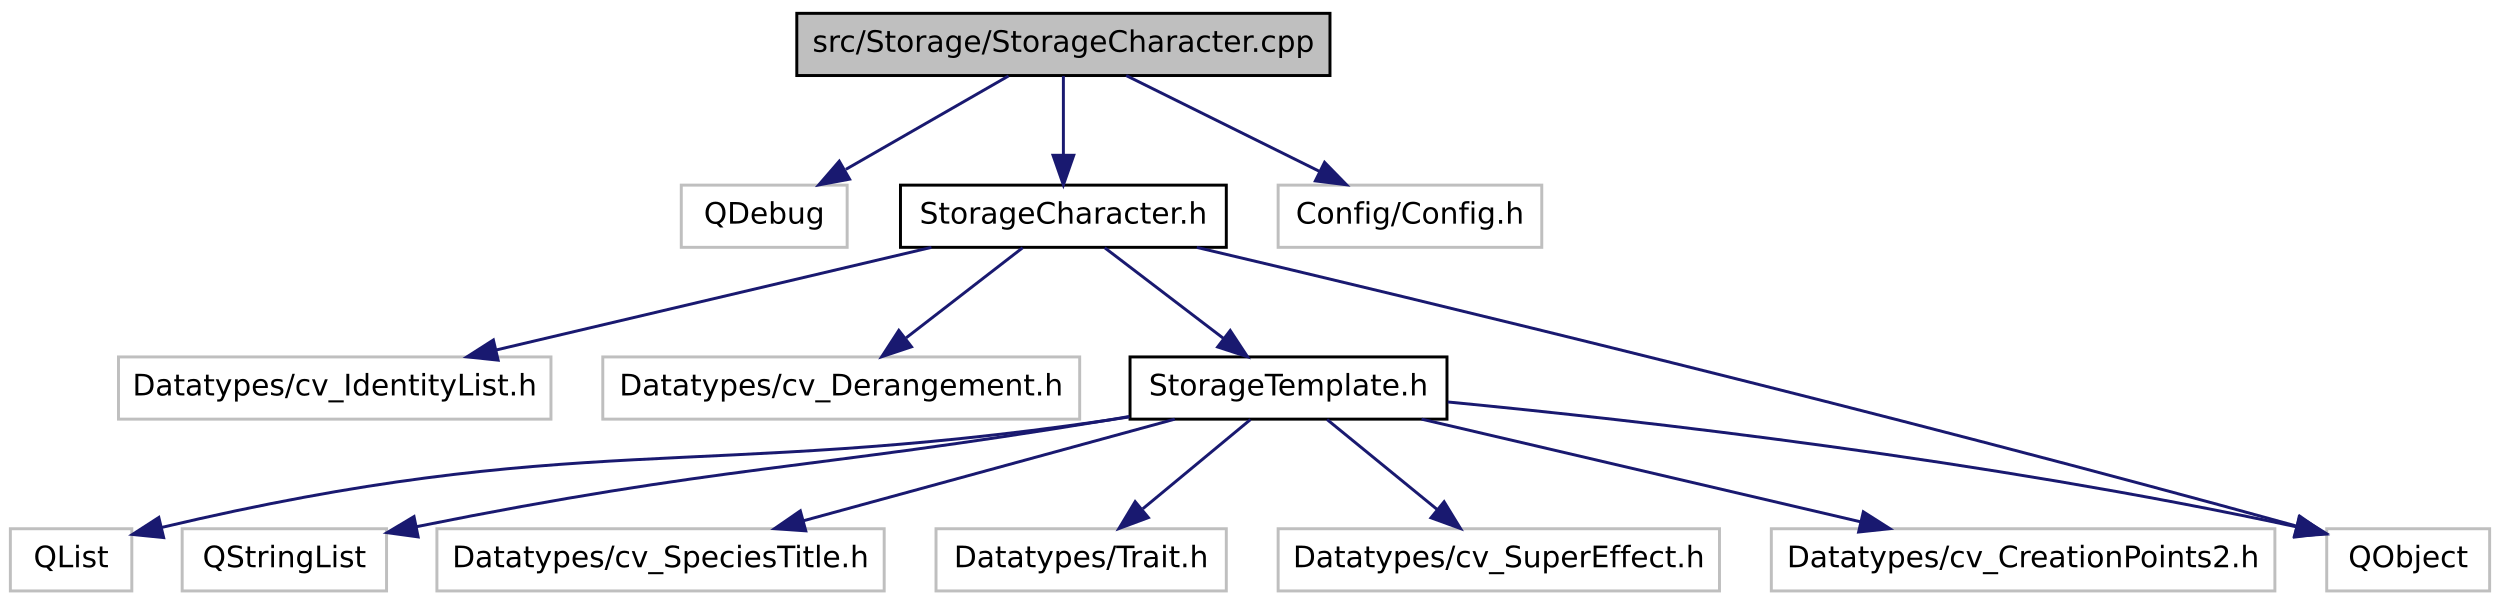
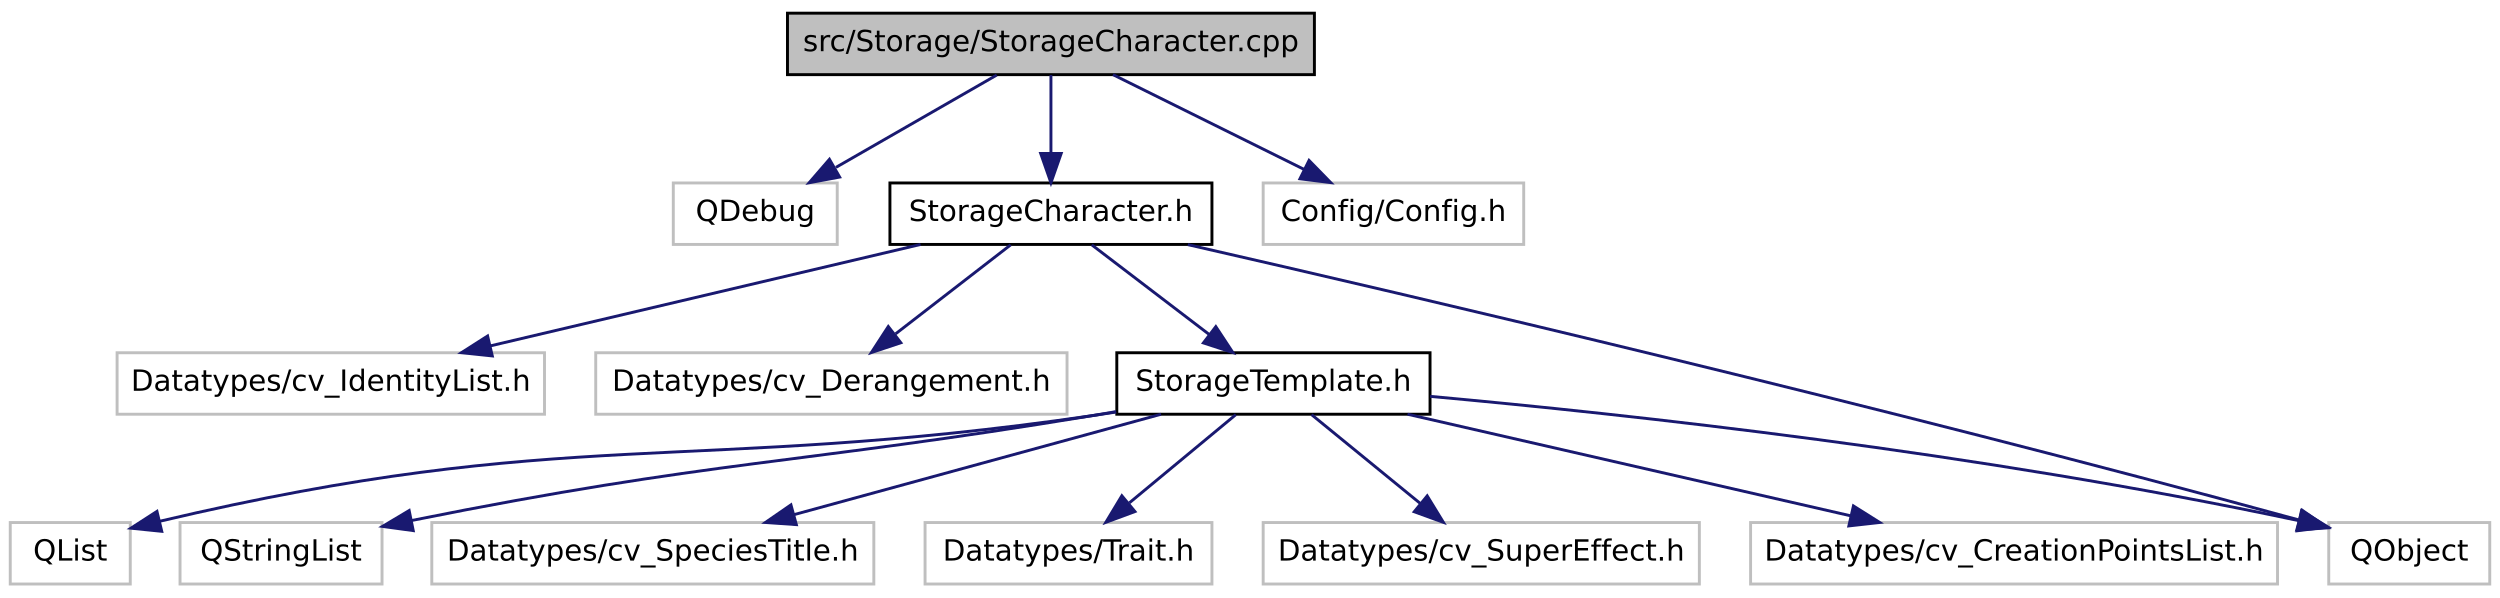
- <svg xmlns="http://www.w3.org/2000/svg" xmlns:xlink="http://www.w3.org/1999/xlink" width="844pt" height="204pt" viewBox="0.00 0.00 844.00 204.00">
+ <svg xmlns="http://www.w3.org/2000/svg" xmlns:xlink="http://www.w3.org/1999/xlink" width="854pt" height="204pt" viewBox="0.00 0.00 854.00 204.00">
  <g id="graph1" class="graph" transform="scale(1 1) rotate(0) translate(4 200)">
-     <polygon fill="white" stroke="white" points="-4,5 -4,-200 841,-200 841,5 -4,5" />
+     <polygon fill="white" stroke="white" points="-4,5 -4,-200 851,-200 851,5 -4,5" />
    <g id="node1" class="node">
      <polygon fill="#bfbfbf" stroke="black" points="265,-174.5 265,-195.5 445,-195.5 445,-174.5 265,-174.5" />
      <text text-anchor="middle" x="355" y="-182.5" font-family="DejaVuSans" font-size="10.00">src/Storage/StorageCharacter.cpp</text>
    </g>
    <g id="node3" class="node">
      <polygon fill="white" stroke="#bfbfbf" points="226,-116.5 226,-137.5 282,-137.5 282,-116.5 226,-116.5" />
      <text text-anchor="middle" x="254" y="-124.5" font-family="DejaVuSans" font-size="10.00">QDebug</text>
    </g>
    <g id="edge2" class="edge">
      <path fill="none" stroke="midnightblue" d="M336.475,-174.362C321.099,-165.532 299.004,-152.844 281.553,-142.822" />
      <polygon fill="midnightblue" stroke="midnightblue" points="282.822,-139.515 272.408,-137.571 279.336,-145.586 282.822,-139.515" />
    </g>
    <g id="node5" class="node">
      <a xlink:href="_storage_character_8h.html" target="_top" xlink:title="StorageCharacter.h">
        <polygon fill="white" stroke="black" points="300,-116.5 300,-137.5 410,-137.5 410,-116.5 300,-116.5" />
        <text text-anchor="middle" x="355" y="-124.5" font-family="DejaVuSans" font-size="10.00">StorageCharacter.h</text>
      </a>
    </g>
    <g id="edge4" class="edge">
      <path fill="none" stroke="midnightblue" d="M355,-174.362C355,-166.922 355,-156.743 355,-147.728" />
      <polygon fill="midnightblue" stroke="midnightblue" points="358.5,-147.571 355,-137.571 351.5,-147.571 358.5,-147.571" />
    </g>
    <g id="node28" class="node">
      <polygon fill="white" stroke="#bfbfbf" points="427.5,-116.5 427.5,-137.5 516.5,-137.5 516.5,-116.5 427.5,-116.5" />
      <text text-anchor="middle" x="472" y="-124.5" font-family="DejaVuSans" font-size="10.00">Config/Config.h</text>
    </g>
    <g id="edge28" class="edge">
      <path fill="none" stroke="midnightblue" d="M376.188,-174.497C394.462,-165.438 421.072,-152.246 441.615,-142.063" />
      <polygon fill="midnightblue" stroke="midnightblue" points="443.169,-145.199 450.574,-137.621 440.06,-138.927 443.169,-145.199" />
    </g>
    <g id="node7" class="node">
      <polygon fill="white" stroke="#bfbfbf" points="36,-58.5 36,-79.5 182,-79.5 182,-58.5 36,-58.5" />
      <text text-anchor="middle" x="109" y="-66.5" font-family="DejaVuSans" font-size="10.00">Datatypes/cv_IdentityList.h</text>
    </g>
    <g id="edge6" class="edge">
      <path fill="none" stroke="midnightblue" d="M310.451,-116.497C269.218,-106.775 207.798,-92.294 163.624,-81.879" />
      <polygon fill="midnightblue" stroke="midnightblue" points="164.169,-78.411 153.632,-79.523 162.562,-85.225 164.169,-78.411" />
    </g>
    <g id="node9" class="node">
      <polygon fill="white" stroke="#bfbfbf" points="199.5,-58.5 199.5,-79.5 360.5,-79.5 360.5,-58.5 199.5,-58.5" />
      <text text-anchor="middle" x="280" y="-66.5" font-family="DejaVuSans" font-size="10.00">Datatypes/cv_Derangement.h</text>
    </g>
    <g id="edge8" class="edge">
      <path fill="none" stroke="midnightblue" d="M341.244,-116.362C330.249,-107.859 314.627,-95.778 301.914,-85.947" />
      <polygon fill="midnightblue" stroke="midnightblue" points="303.721,-82.919 293.669,-79.571 299.438,-88.457 303.721,-82.919" />
    </g>
    <g id="node11" class="node">
      <a xlink:href="_storage_template_8h.html" target="_top" xlink:title="StorageTemplate.h">
        <polygon fill="white" stroke="black" points="377.5,-58.5 377.5,-79.5 484.5,-79.5 484.5,-58.5 377.5,-58.5" />
        <text text-anchor="middle" x="431" y="-66.5" font-family="DejaVuSans" font-size="10.00">StorageTemplate.h</text>
      </a>
    </g>
    <g id="edge10" class="edge">
      <path fill="none" stroke="midnightblue" d="M368.94,-116.362C380.188,-107.777 396.216,-95.546 409.165,-85.664" />
      <polygon fill="midnightblue" stroke="midnightblue" points="411.323,-88.42 417.149,-79.571 407.076,-82.855 411.323,-88.42" />
    </g>
    <g id="node25" class="node">
-       <polygon fill="white" stroke="#bfbfbf" points="781.5,-0.5 781.5,-21.5 836.5,-21.5 836.5,-0.5 781.5,-0.5" />
-       <text text-anchor="middle" x="809" y="-8.5" font-family="DejaVuSans" font-size="10.00">QObject</text>
+       <polygon fill="white" stroke="#bfbfbf" points="791.5,-0.5 791.5,-21.5 846.5,-21.5 846.5,-0.5 791.5,-0.5" />
+       <text text-anchor="middle" x="819" y="-8.5" font-family="DejaVuSans" font-size="10.00">QObject</text>
    </g>
    <g id="edge26" class="edge">
-       <path fill="none" stroke="midnightblue" d="M400.043,-116.474C475.139,-98.752 630.821,-61.282 771.463,-22.352" />
-       <polygon fill="midnightblue" stroke="midnightblue" points="772.434,-25.715 781.133,-19.667 770.561,-18.971 772.434,-25.715" />
+       <path fill="none" stroke="midnightblue" d="M401.771,-116.43C478.933,-98.793 637.893,-61.631 781.279,-22.39" />
+       <polygon fill="midnightblue" stroke="midnightblue" points="782.421,-25.706 791.137,-19.682 780.567,-18.956 782.421,-25.706" />
    </g>
    <g id="node13" class="node">
      <polygon fill="white" stroke="#bfbfbf" points="-0.5,-0.5 -0.5,-21.5 40.5,-21.5 40.5,-0.5 -0.5,-0.5" />
      <text text-anchor="middle" x="20" y="-8.5" font-family="DejaVuSans" font-size="10.00">QList</text>
    </g>
    <g id="edge12" class="edge">
      <path fill="none" stroke="midnightblue" d="M377.265,-59.251C374.473,-58.812 371.705,-58.392 369,-58 230.539,-37.95 189.924,-54.846 50.483,-21.919" />
      <polygon fill="midnightblue" stroke="midnightblue" points="51.253,-18.504 40.712,-19.569 49.616,-25.31 51.253,-18.504" />
    </g>
    <g id="node15" class="node">
      <polygon fill="white" stroke="#bfbfbf" points="57.5,-0.5 57.5,-21.5 126.5,-21.5 126.5,-0.5 57.5,-0.5" />
      <text text-anchor="middle" x="92" y="-8.5" font-family="DejaVuSans" font-size="10.00">QStringList</text>
    </g>
    <g id="edge14" class="edge">
      <path fill="none" stroke="midnightblue" d="M377.244,-59.385C374.457,-58.911 371.696,-58.447 369,-58 268.333,-41.328 239.805,-42.945 136.559,-22.189" />
      <polygon fill="midnightblue" stroke="midnightblue" points="137.163,-18.74 126.666,-20.178 135.769,-25.6 137.163,-18.74" />
    </g>
    <g id="node17" class="node">
      <polygon fill="white" stroke="#bfbfbf" points="143.5,-0.5 143.5,-21.5 294.5,-21.5 294.5,-0.5 143.5,-0.5" />
      <text text-anchor="middle" x="219" y="-8.5" font-family="DejaVuSans" font-size="10.00">Datatypes/cv_SpeciesTitle.h</text>
    </g>
    <g id="edge16" class="edge">
      <path fill="none" stroke="midnightblue" d="M392.608,-58.497C357.448,-48.877 305.255,-34.598 267.281,-24.209" />
      <polygon fill="midnightblue" stroke="midnightblue" points="268.033,-20.786 257.464,-21.523 266.186,-27.538 268.033,-20.786" />
    </g>
    <g id="node19" class="node">
      <polygon fill="white" stroke="#bfbfbf" points="312,-0.5 312,-21.5 410,-21.5 410,-0.5 312,-0.5" />
      <text text-anchor="middle" x="361" y="-8.5" font-family="DejaVuSans" font-size="10.00">Datatypes/Trait.h</text>
    </g>
    <g id="edge18" class="edge">
      <path fill="none" stroke="midnightblue" d="M418.161,-58.362C407.998,-49.941 393.599,-38.011 381.796,-28.231" />
      <polygon fill="midnightblue" stroke="midnightblue" points="383.691,-25.256 373.758,-21.571 379.225,-30.646 383.691,-25.256" />
    </g>
    <g id="node21" class="node">
      <polygon fill="white" stroke="#bfbfbf" points="427.5,-0.5 427.5,-21.5 576.5,-21.5 576.5,-0.5 427.5,-0.5" />
      <text text-anchor="middle" x="502" y="-8.5" font-family="DejaVuSans" font-size="10.00">Datatypes/cv_SuperEffect.h</text>
    </g>
    <g id="edge20" class="edge">
      <path fill="none" stroke="midnightblue" d="M444.022,-58.362C454.431,-49.859 469.219,-37.779 481.255,-27.947" />
      <polygon fill="midnightblue" stroke="midnightblue" points="483.53,-30.608 489.06,-21.571 479.101,-25.187 483.53,-30.608" />
    </g>
    <g id="node23" class="node">
-       <polygon fill="white" stroke="#bfbfbf" points="594,-0.5 594,-21.5 764,-21.5 764,-0.5 594,-0.5" />
-       <text text-anchor="middle" x="679" y="-8.5" font-family="DejaVuSans" font-size="10.00">Datatypes/cv_CreationPoints2.h</text>
+       <polygon fill="white" stroke="#bfbfbf" points="594,-0.5 594,-21.5 774,-21.5 774,-0.5 594,-0.5" />
+       <text text-anchor="middle" x="684" y="-8.5" font-family="DejaVuSans" font-size="10.00">Datatypes/cv_CreationPointsList.h</text>
    </g>
    <g id="edge22" class="edge">
-       <path fill="none" stroke="midnightblue" d="M475.911,-58.497C517.567,-48.755 579.66,-34.233 624.213,-23.813" />
-       <polygon fill="midnightblue" stroke="midnightblue" points="625.065,-27.208 634.005,-21.523 623.471,-20.392 625.065,-27.208" />
+       <path fill="none" stroke="midnightblue" d="M476.816,-58.497C519.312,-48.755 582.657,-34.233 628.109,-23.813" />
+       <polygon fill="midnightblue" stroke="midnightblue" points="629.133,-27.169 638.098,-21.523 627.568,-20.346 629.133,-27.169" />
    </g>
    <g id="edge24" class="edge">
-       <path fill="none" stroke="midnightblue" d="M484.783,-64.294C550.495,-57.95 665.118,-44.967 771.292,-22.139" />
-       <polygon fill="midnightblue" stroke="midnightblue" points="772.186,-25.526 781.209,-19.973 770.692,-18.688 772.186,-25.526" />
+       <path fill="none" stroke="midnightblue" d="M484.546,-64.601C551.922,-58.459 671.236,-45.568 781.275,-22.134" />
+       <polygon fill="midnightblue" stroke="midnightblue" points="782.178,-25.52 791.211,-19.983 780.697,-18.678 782.178,-25.52" />
    </g>
  </g>
</svg>
